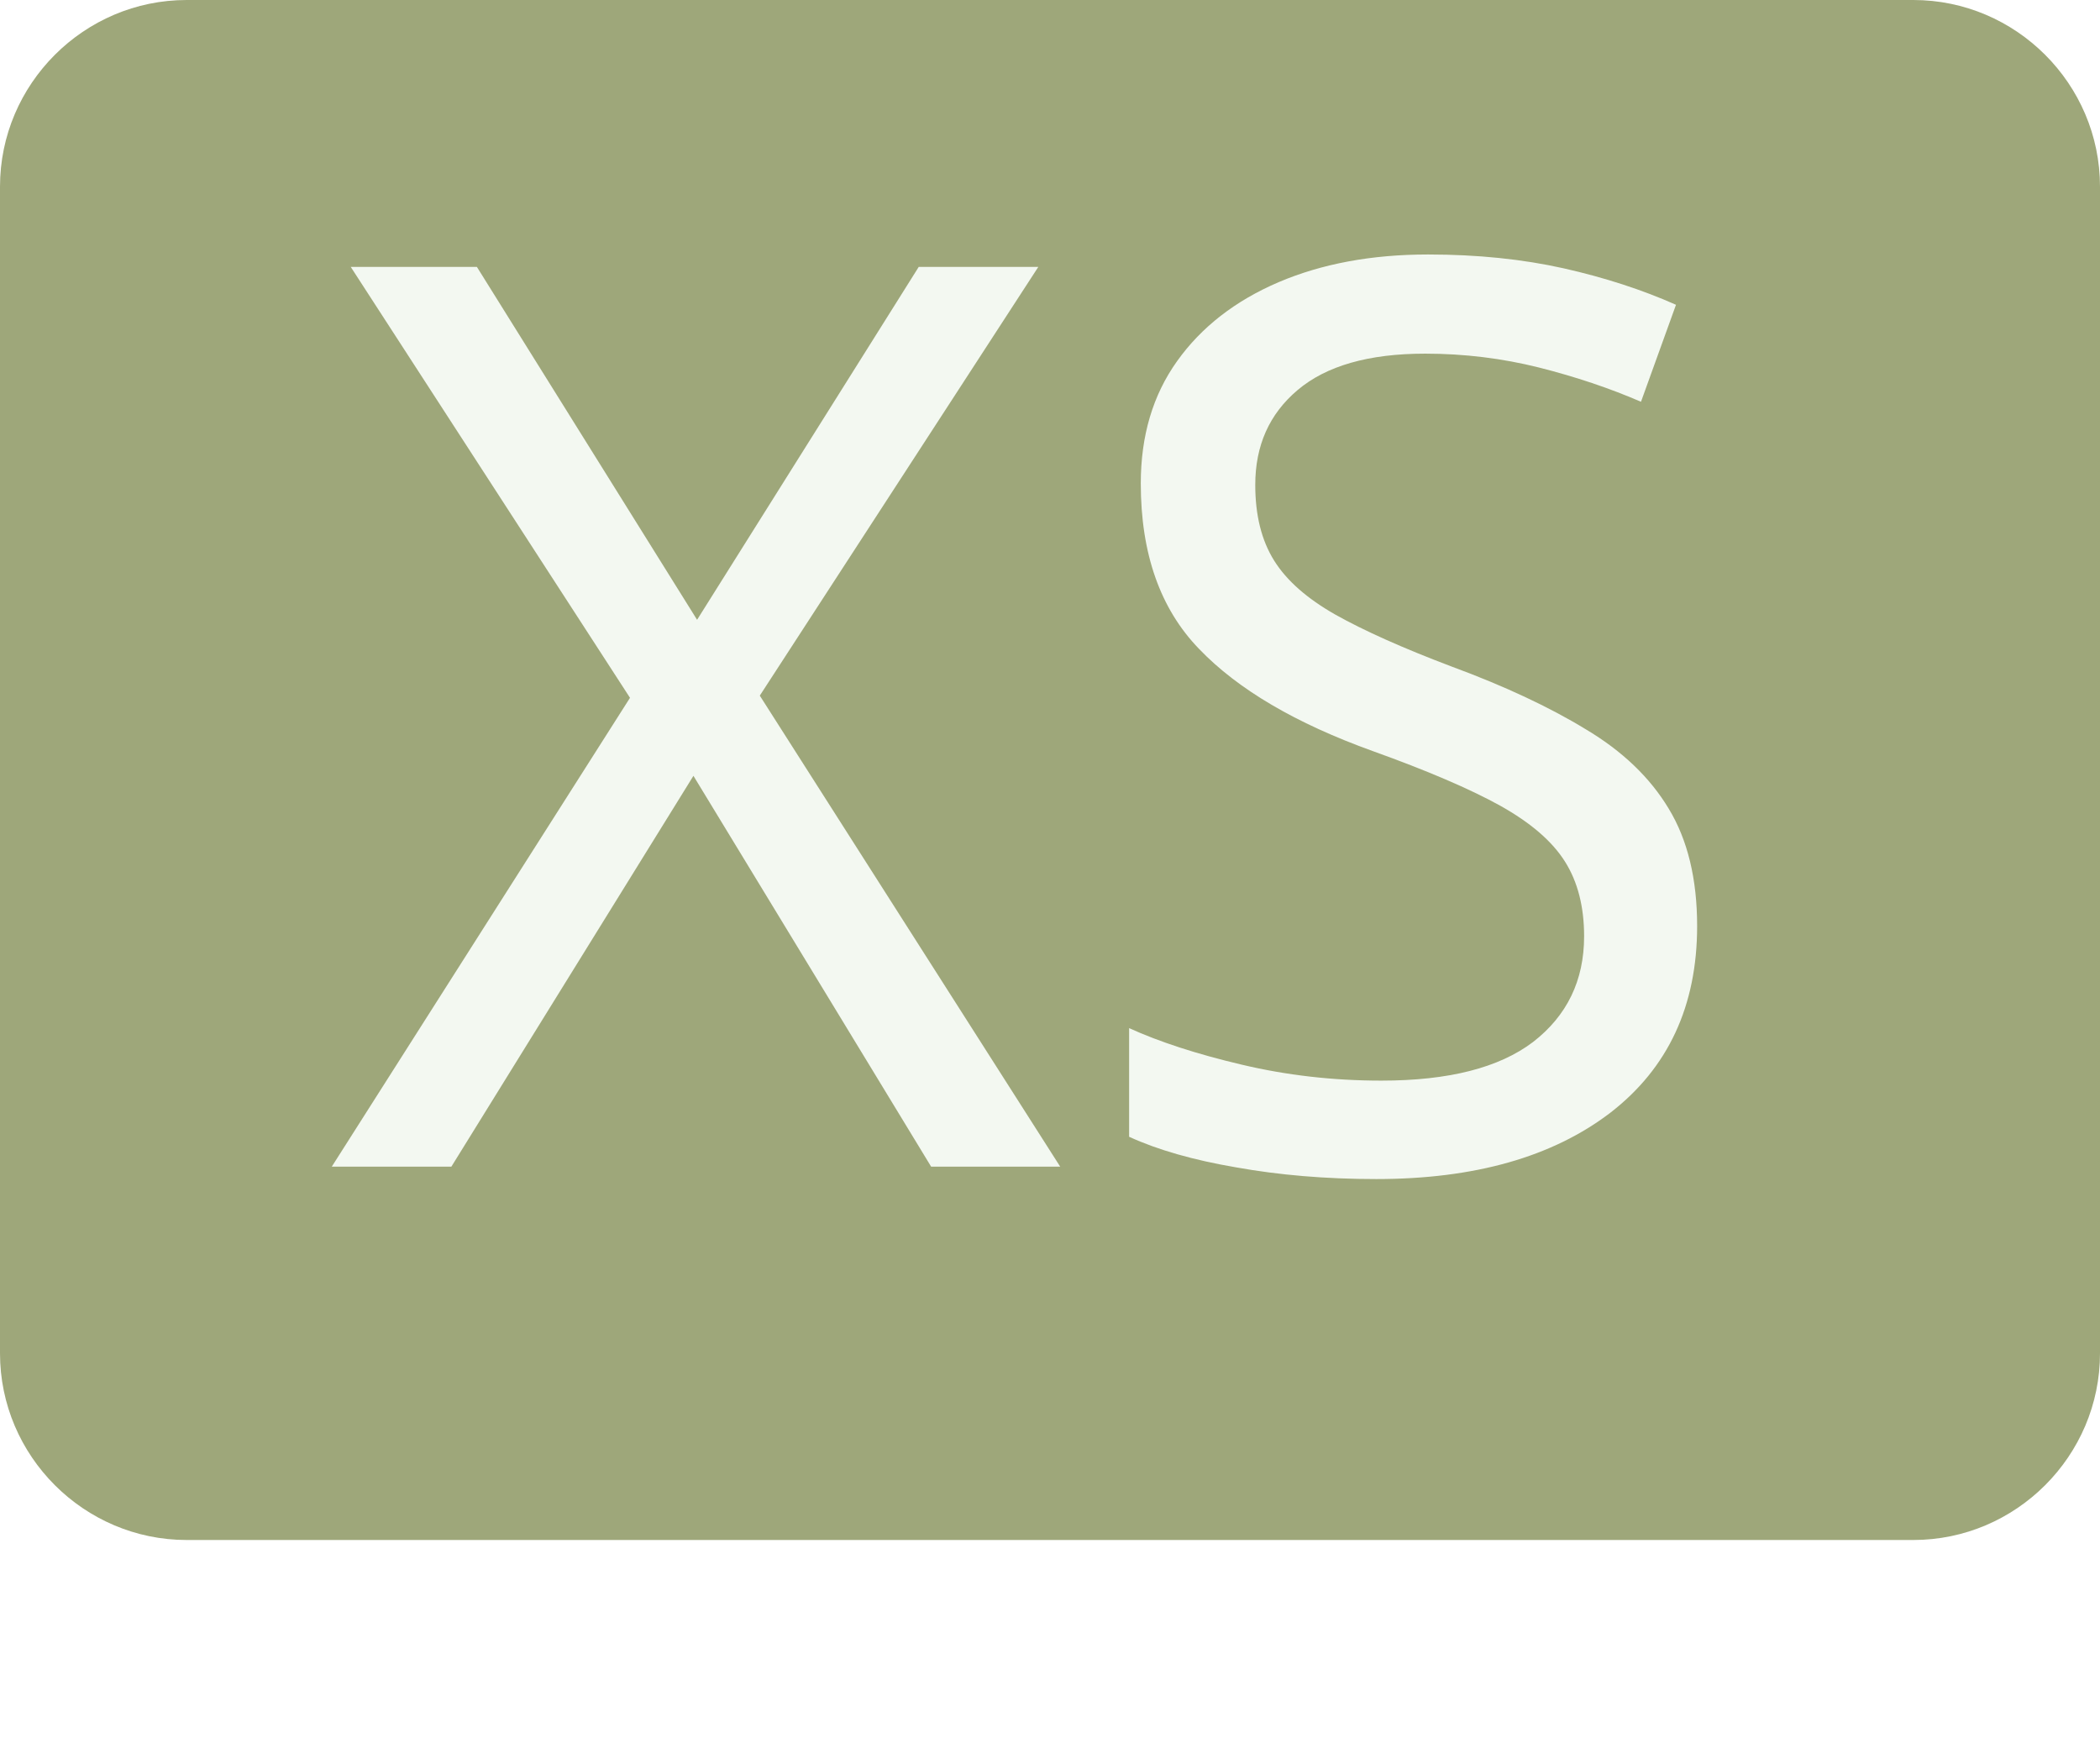
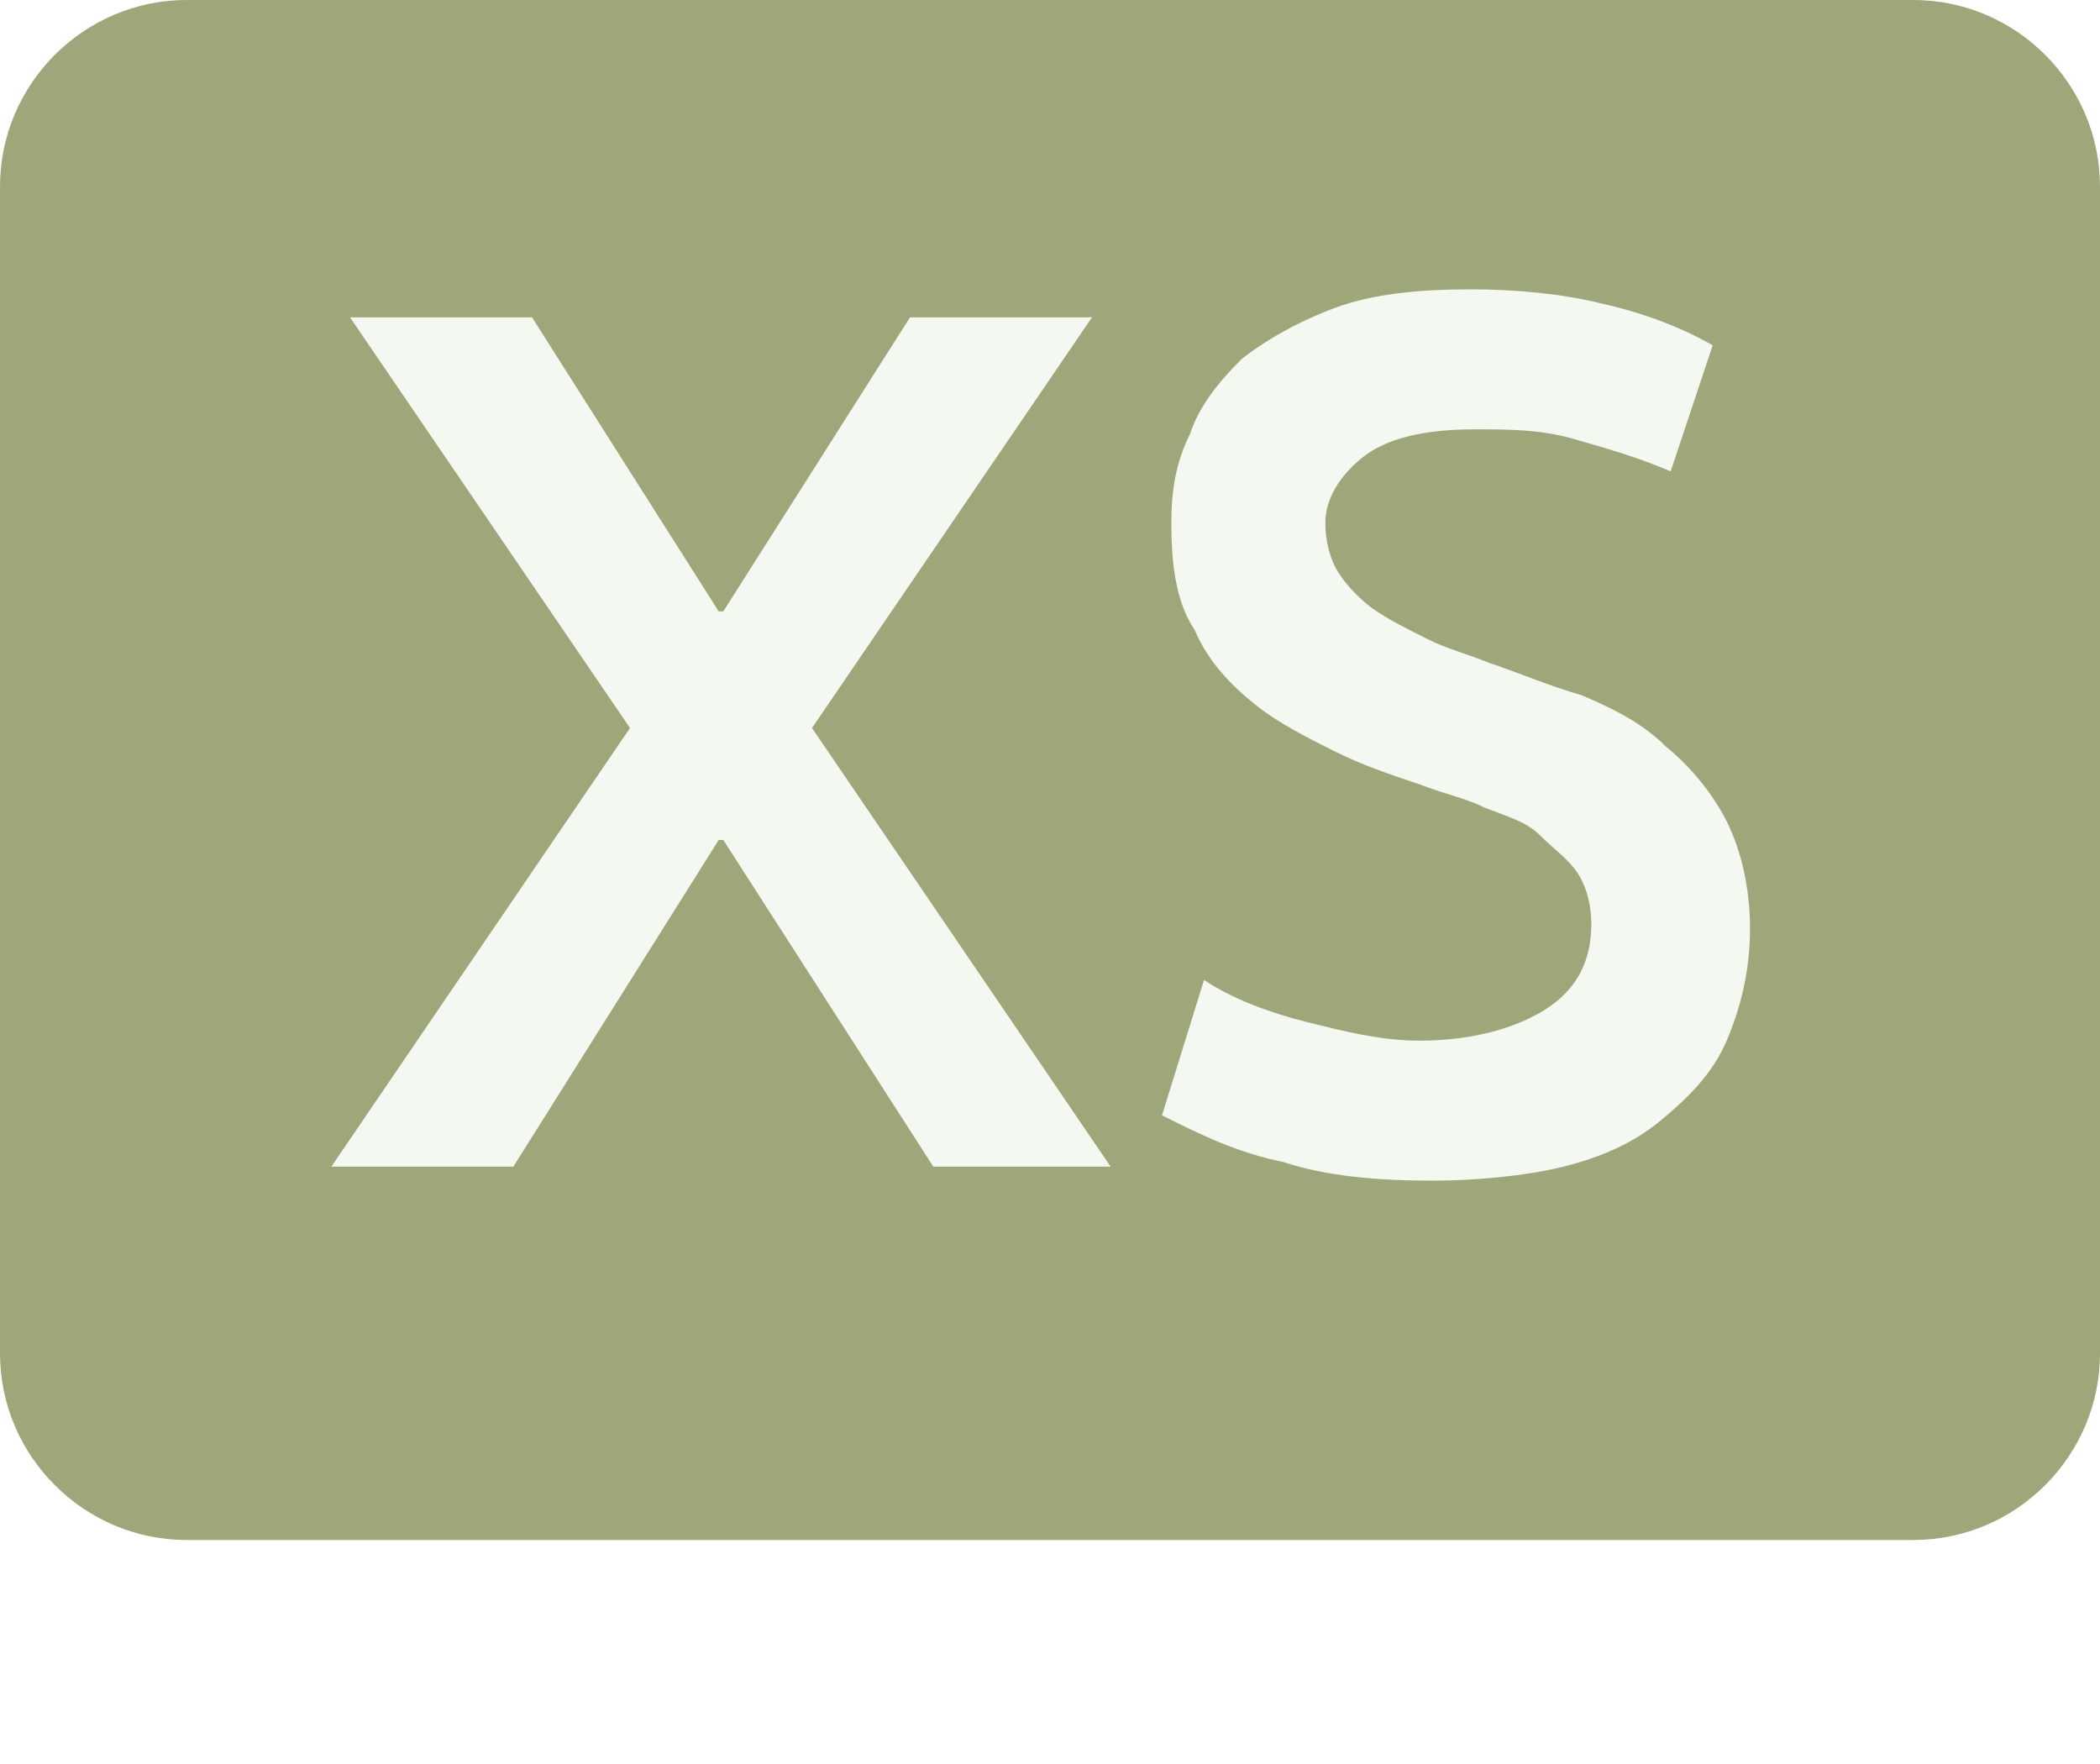
<svg xmlns="http://www.w3.org/2000/svg" version="1.1" id="Layer_1" x="0px" y="0px" viewBox="0 0 45 37.8" style="enable-background:new 0 0 45 37.8;" xml:space="preserve">
  <style type="text/css">
	.st0{fill:#9EA77A;}
- 	.st1{fill:#F3F8F1;}
- 	.st2{font-family:'SukhumvitSet-Bold';}
- 	.st3{font-size:27px;}
+ 	.st1{enable-background:new    ;}
+ 	.st2{fill:#F3F8F1;}
</style>
  <g id="Component_44_16" transform="translate(0 5)">
    <path id="Rectangle_33_1_" class="st0" d="M4-5h37c2.2,0,4,1.8,4,4v25c0,2.2-1.8,4-4,4H4c-2.2,0-4-1.8-4-4V-1C0-3.2,1.8-5,4-5z" />
  </g>
-   <text transform="matrix(1 0 0 1 7 25)" class="st1 st2 st3">XS</text>
+   <g class="st1">
+     <path class="st2" d="M17.4,15.6l6.4,9.4H20l-4.5-7h-0.1L11,25H7.1l6.4-9.4l-6-8.8h3.9l4,6.3h0.1l4-6.3h3.9L17.4,15.6z" />
+     <path class="st2" d="M30.7,25.3c-1.2,0-2.3-0.1-3.2-0.4c-1-0.2-1.8-0.6-2.6-1l0.9-2.9c0.6,0.4,1.4,0.7,2.2,0.9s1.6,0.4,2.4,0.4   c1,0,1.9-0.2,2.6-0.6c0.7-0.4,1.1-1,1.1-1.9c0-0.4-0.1-0.8-0.3-1.1c-0.2-0.3-0.5-0.5-0.8-0.8s-0.7-0.4-1.2-0.6   c-0.4-0.2-0.9-0.3-1.4-0.5c-0.6-0.2-1.2-0.4-1.8-0.7c-0.6-0.3-1.2-0.6-1.7-1c-0.5-0.4-1-0.9-1.3-1.6c-0.4-0.6-0.5-1.4-0.5-2.3   c0-0.7,0.1-1.3,0.4-1.9c0.2-0.6,0.6-1.1,1.1-1.6c0.5-0.4,1.2-0.8,2-1.1c0.8-0.3,1.8-0.4,2.9-0.4c1,0,2,0.1,2.8,0.3   c0.9,0.2,1.7,0.5,2.4,0.9l-0.9,2.7c-0.7-0.3-1.4-0.5-2.1-0.7c-0.7-0.2-1.4-0.2-2.1-0.2c-1.1,0-1.9,0.2-2.4,0.6s-0.8,0.9-0.8,1.4   c0,0.4,0.1,0.8,0.3,1.1c0.2,0.3,0.5,0.6,0.8,0.8c0.3,0.2,0.7,0.4,1.1,0.6c0.4,0.2,0.8,0.3,1.3,0.5c0.6,0.2,1.3,0.5,2,0.7   c0.7,0.3,1.3,0.6,1.8,1.1c0.5,0.4,1,1,1.3,1.6c0.3,0.6,0.5,1.4,0.5,2.3c0,0.9-0.2,1.7-0.5,2.4s-0.8,1.2-1.4,1.7   c-0.6,0.5-1.3,0.8-2.1,1S31.6,25.3,30.7,25.3z" />
+   </g>
</svg>
